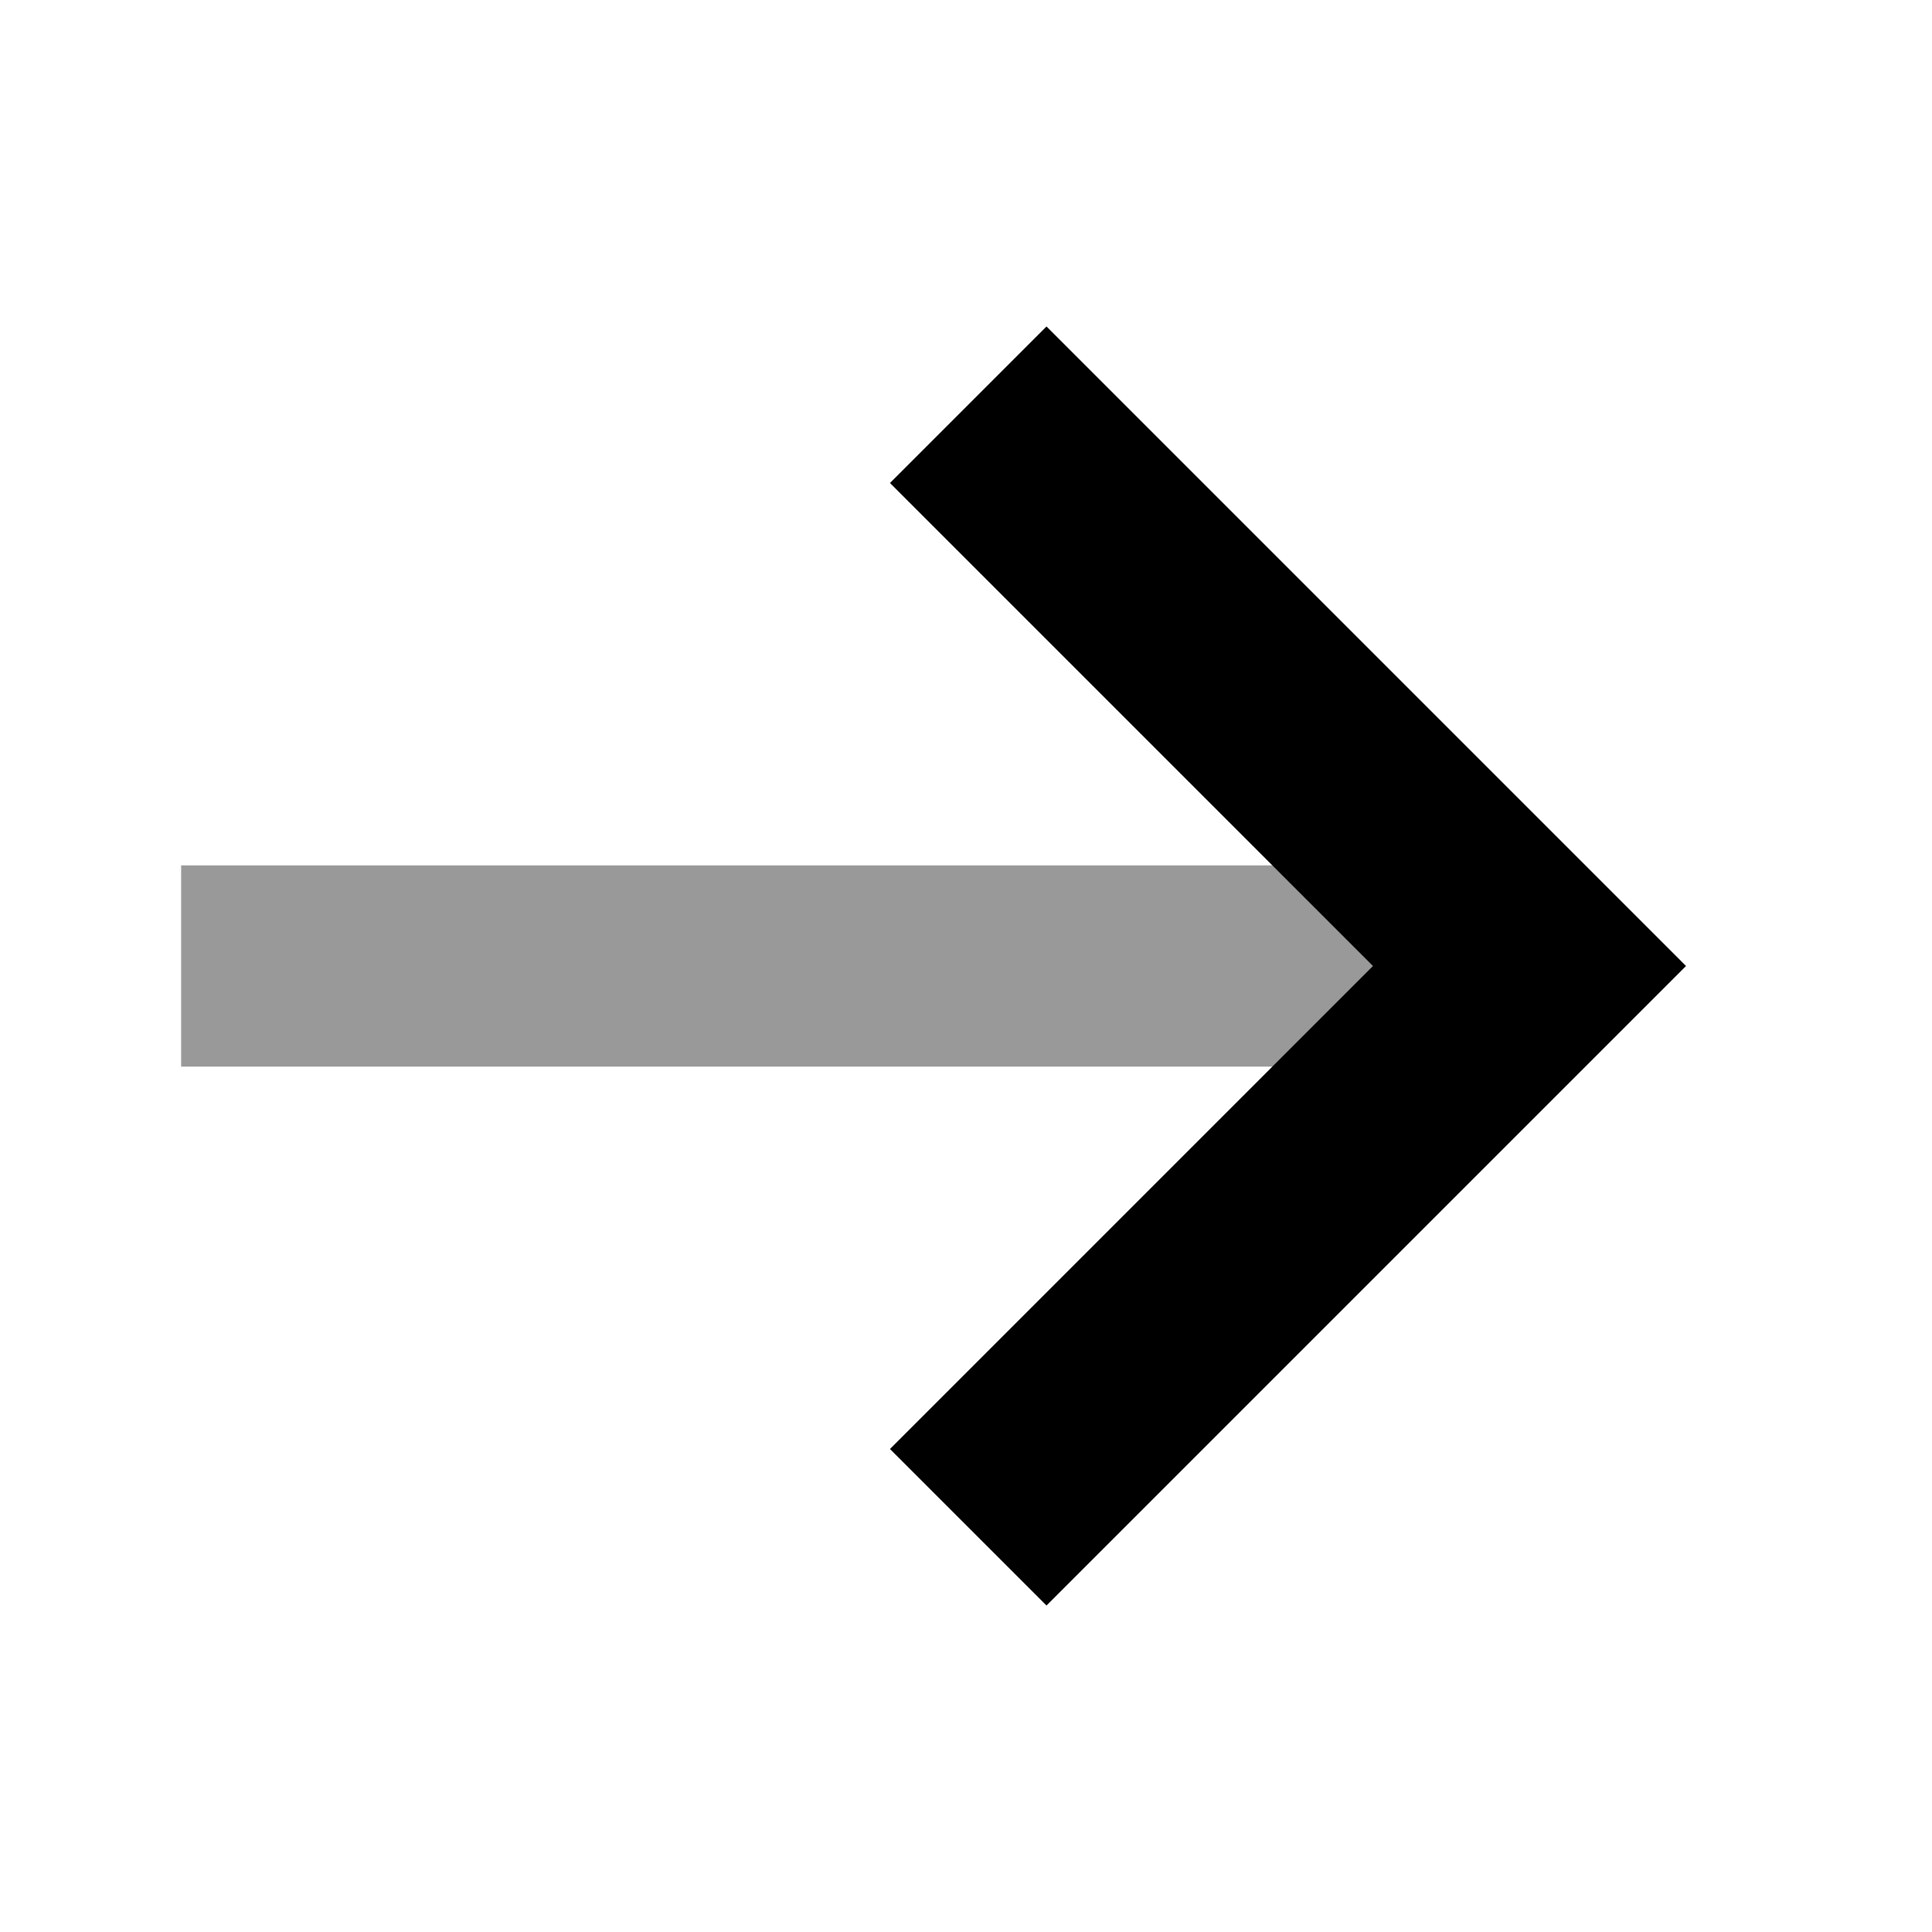
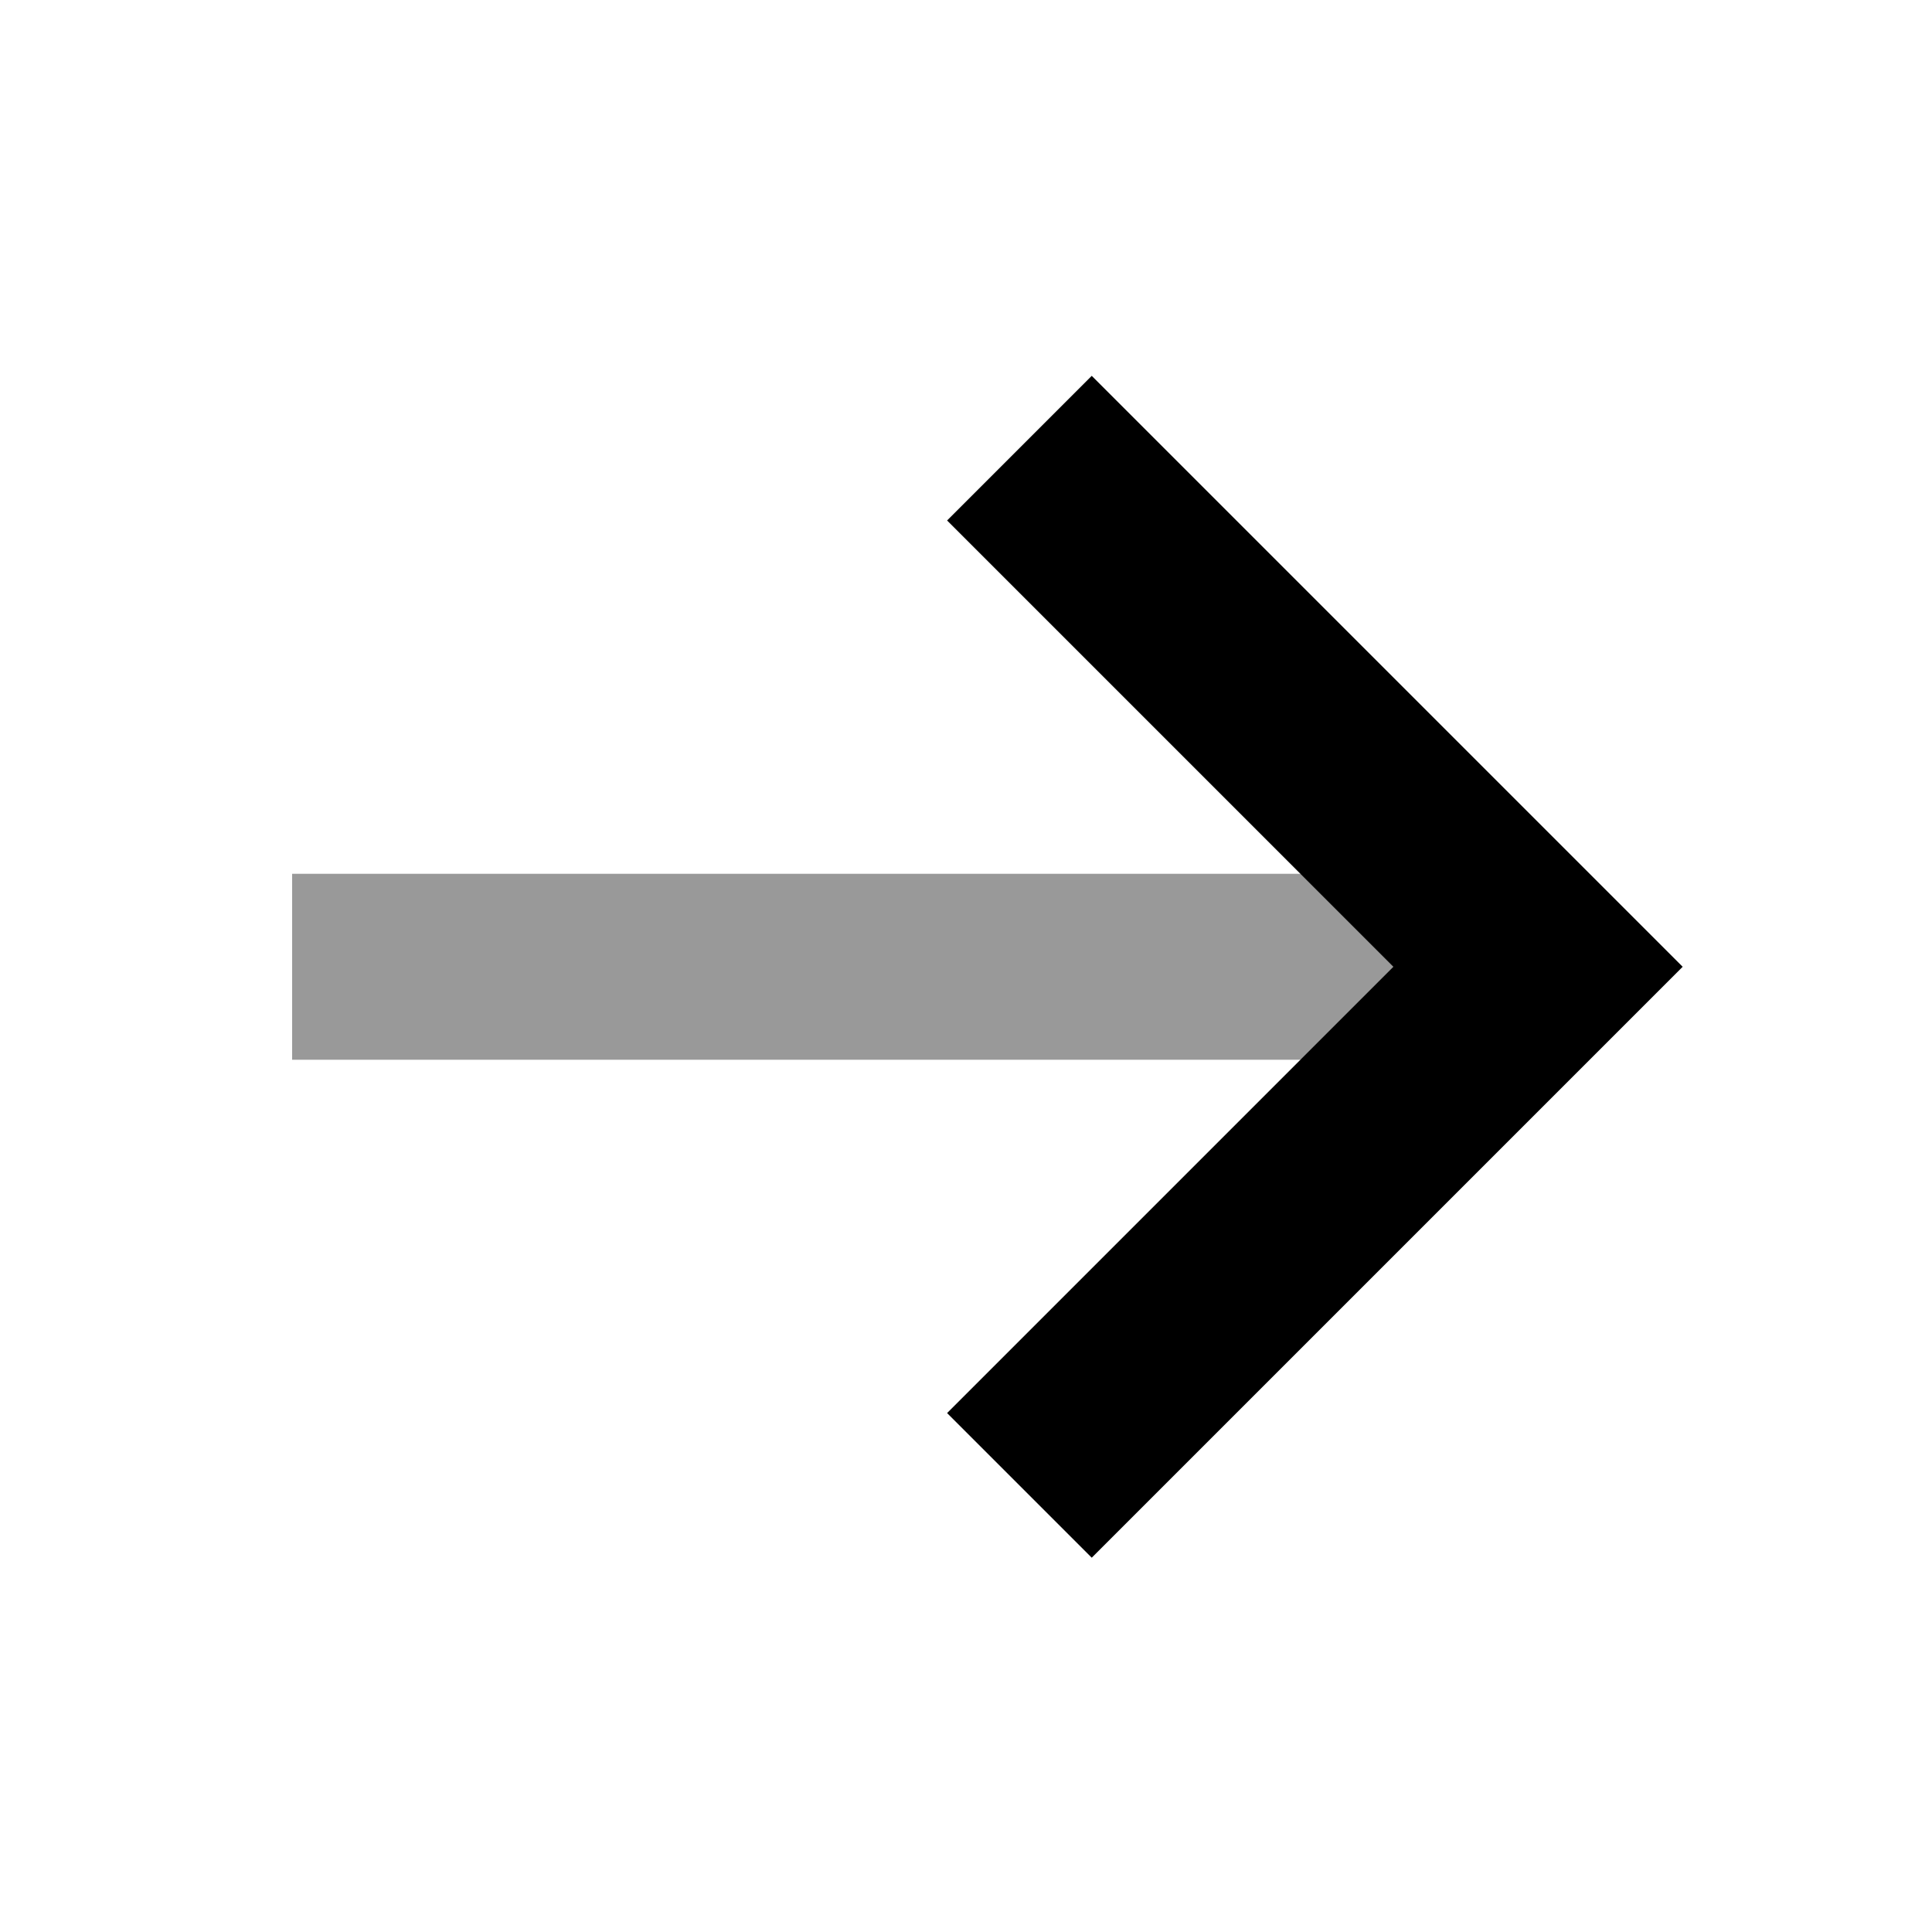
<svg xmlns="http://www.w3.org/2000/svg" viewBox="0 0 24 24" fill="currentColor" fill-rule="evenodd">
-   <g class="ff-secondary" opacity=".4">
-     <path fill="none" stroke="currentColor" stroke-width="2.5" stroke-linecap="square" stroke-linejoin="miter" d="M3.5 12h14" />
-   </g>
-   <g class="ff-primary">
-     <path fill="none" stroke="currentColor" stroke-width="2.75" stroke-linecap="square" stroke-linejoin="miter" d="M13 6l6 6-6 6" />
+   <g data-ajuste="1" transform="translate(12.005 12.005) scale(0.924) translate(-11.315 -11.995)">
+     <g class="ff-secondary" opacity=".4">
+       <path fill="none" stroke="currentColor" stroke-width="2.5" stroke-linecap="square" stroke-linejoin="miter" d="M3.5 12h14" />
+     </g>
+     <g class="ff-primary">
+       <path fill="none" stroke="currentColor" stroke-width="2.75" stroke-linecap="square" stroke-linejoin="miter" d="M13 6l6 6-6 6" />
+     </g>
  </g>
</svg>
